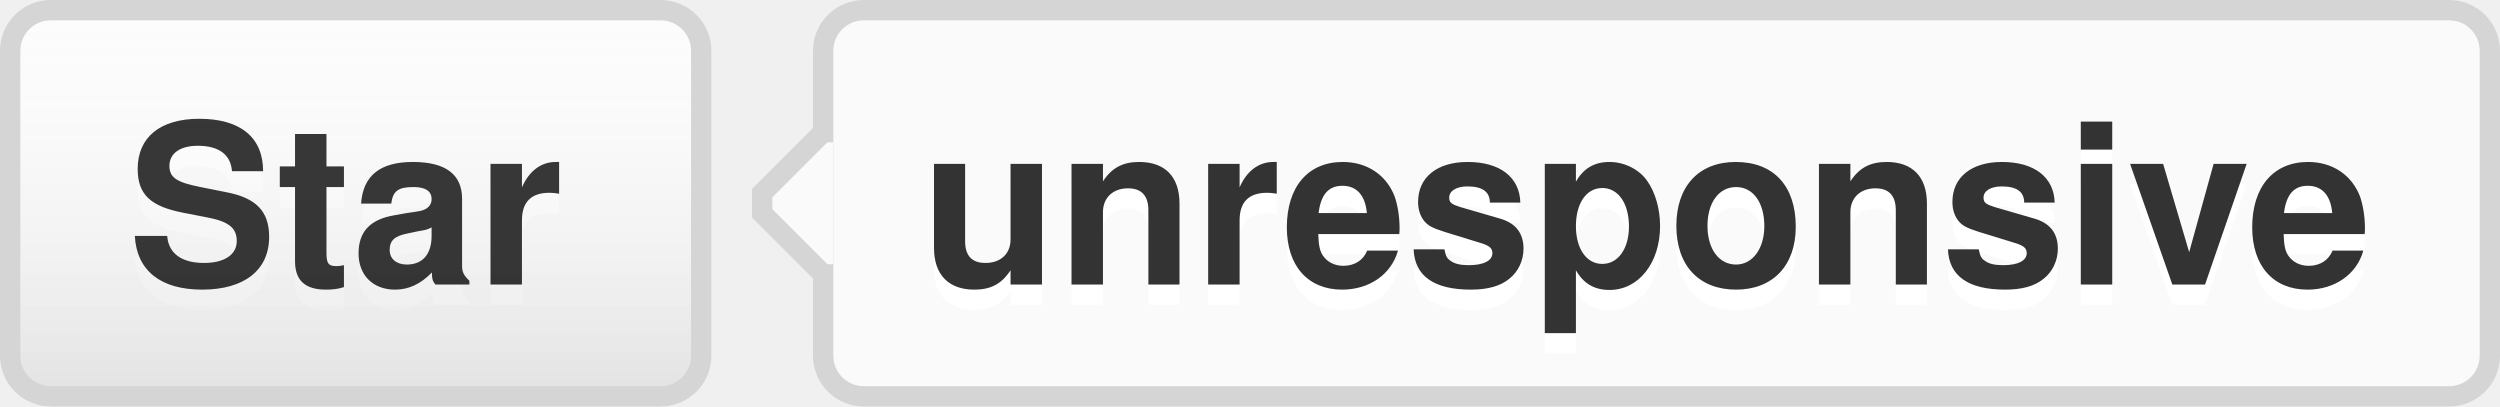
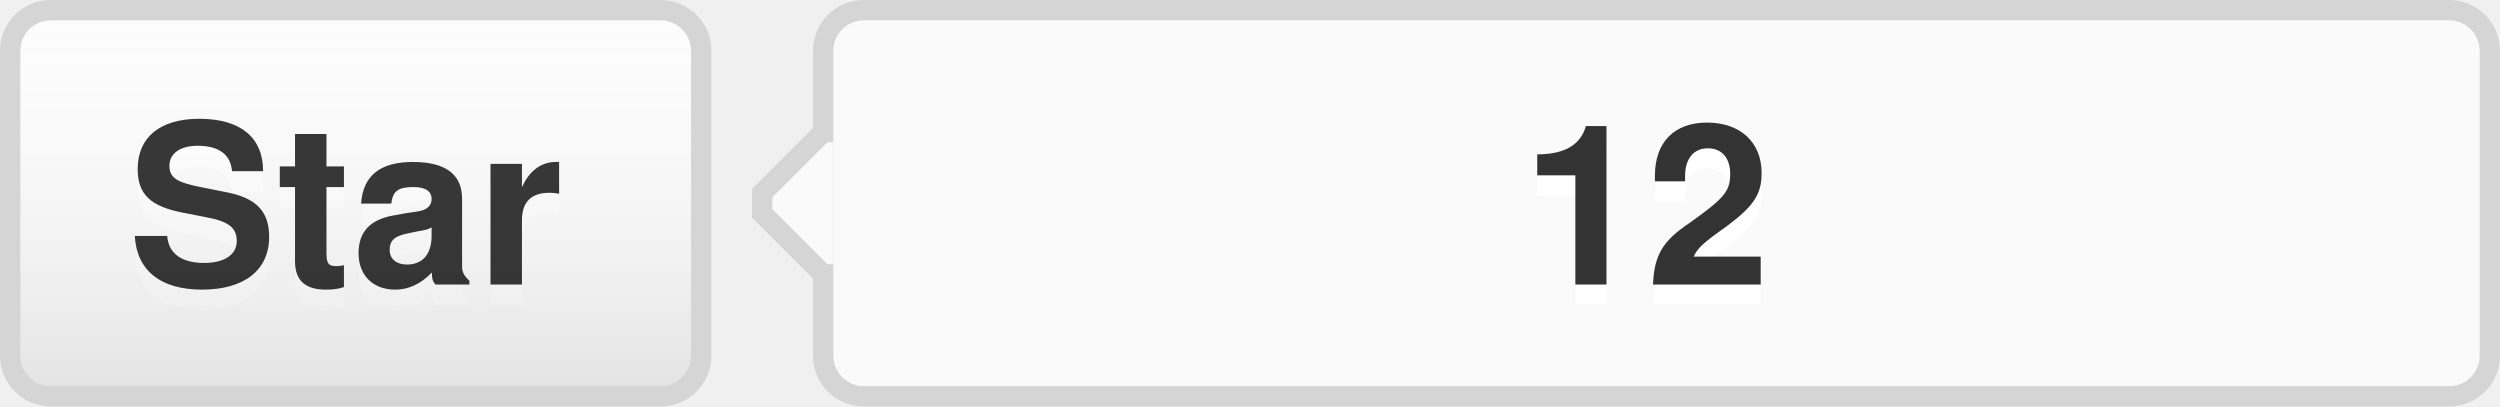
<svg xmlns="http://www.w3.org/2000/svg" width="123" height="20">
  <style>
    #llink:hover { fill:url(#b); stroke:#ccc; }
    #rlink:hover { fill:#4183C4; }
  </style>
  <linearGradient id="a" x2="0" y2="100%">
    <stop offset="0" stop-color="#fcfcfc" stop-opacity="0" />
    <stop offset="1" stop-opacity=".1" />
  </linearGradient>
  <linearGradient id="b" x2="0" y2="100%">
    <stop offset="0" stop-color="#ccc" stop-opacity=".1" />
    <stop offset="1" stop-opacity=".1" />
  </linearGradient>
  <g stroke="#d5d5d5">
    <rect stroke="none" fill="#fcfcfc" x=".5" y=".5" width="34" height="19" rx="2" />
    <rect y=".5" x="40.5" width="82" height="19" rx="2" fill="#fafafa" />
    <path stroke="#fafafa" d="M40 7.5h.5v5H40z" />
    <path d="M40.5 6.5l-3 3v1l3 3" stroke="d5d5d5" fill="#fafafa" />
  </g>
  <g fill="#333" text-anchor="middle" font-family="Helvetica Neue,Helvetica,Arial,sans-serif" font-weight="700" font-size="11">
    <text x="17" y="15" fill="#fff">Star</text>
    <text x="17" y="14">Star</text>
-     <text x="81" y="15" fill="#fff">unresponsive</text>
+     <text x="81" y="15" fill="#fff">12</text>
    <a>
-       <text id="rlink" x="81" y="14">unresponsive</text>
+       <text id="rlink" x="81" y="14">12</text>
    </a>
  </g>
  <a>
    <rect id="llink" stroke="#d5d5d5" fill="url(#a)" x=".5" y=".5" width="34" height="19" rx="2" />
  </a>
</svg>
